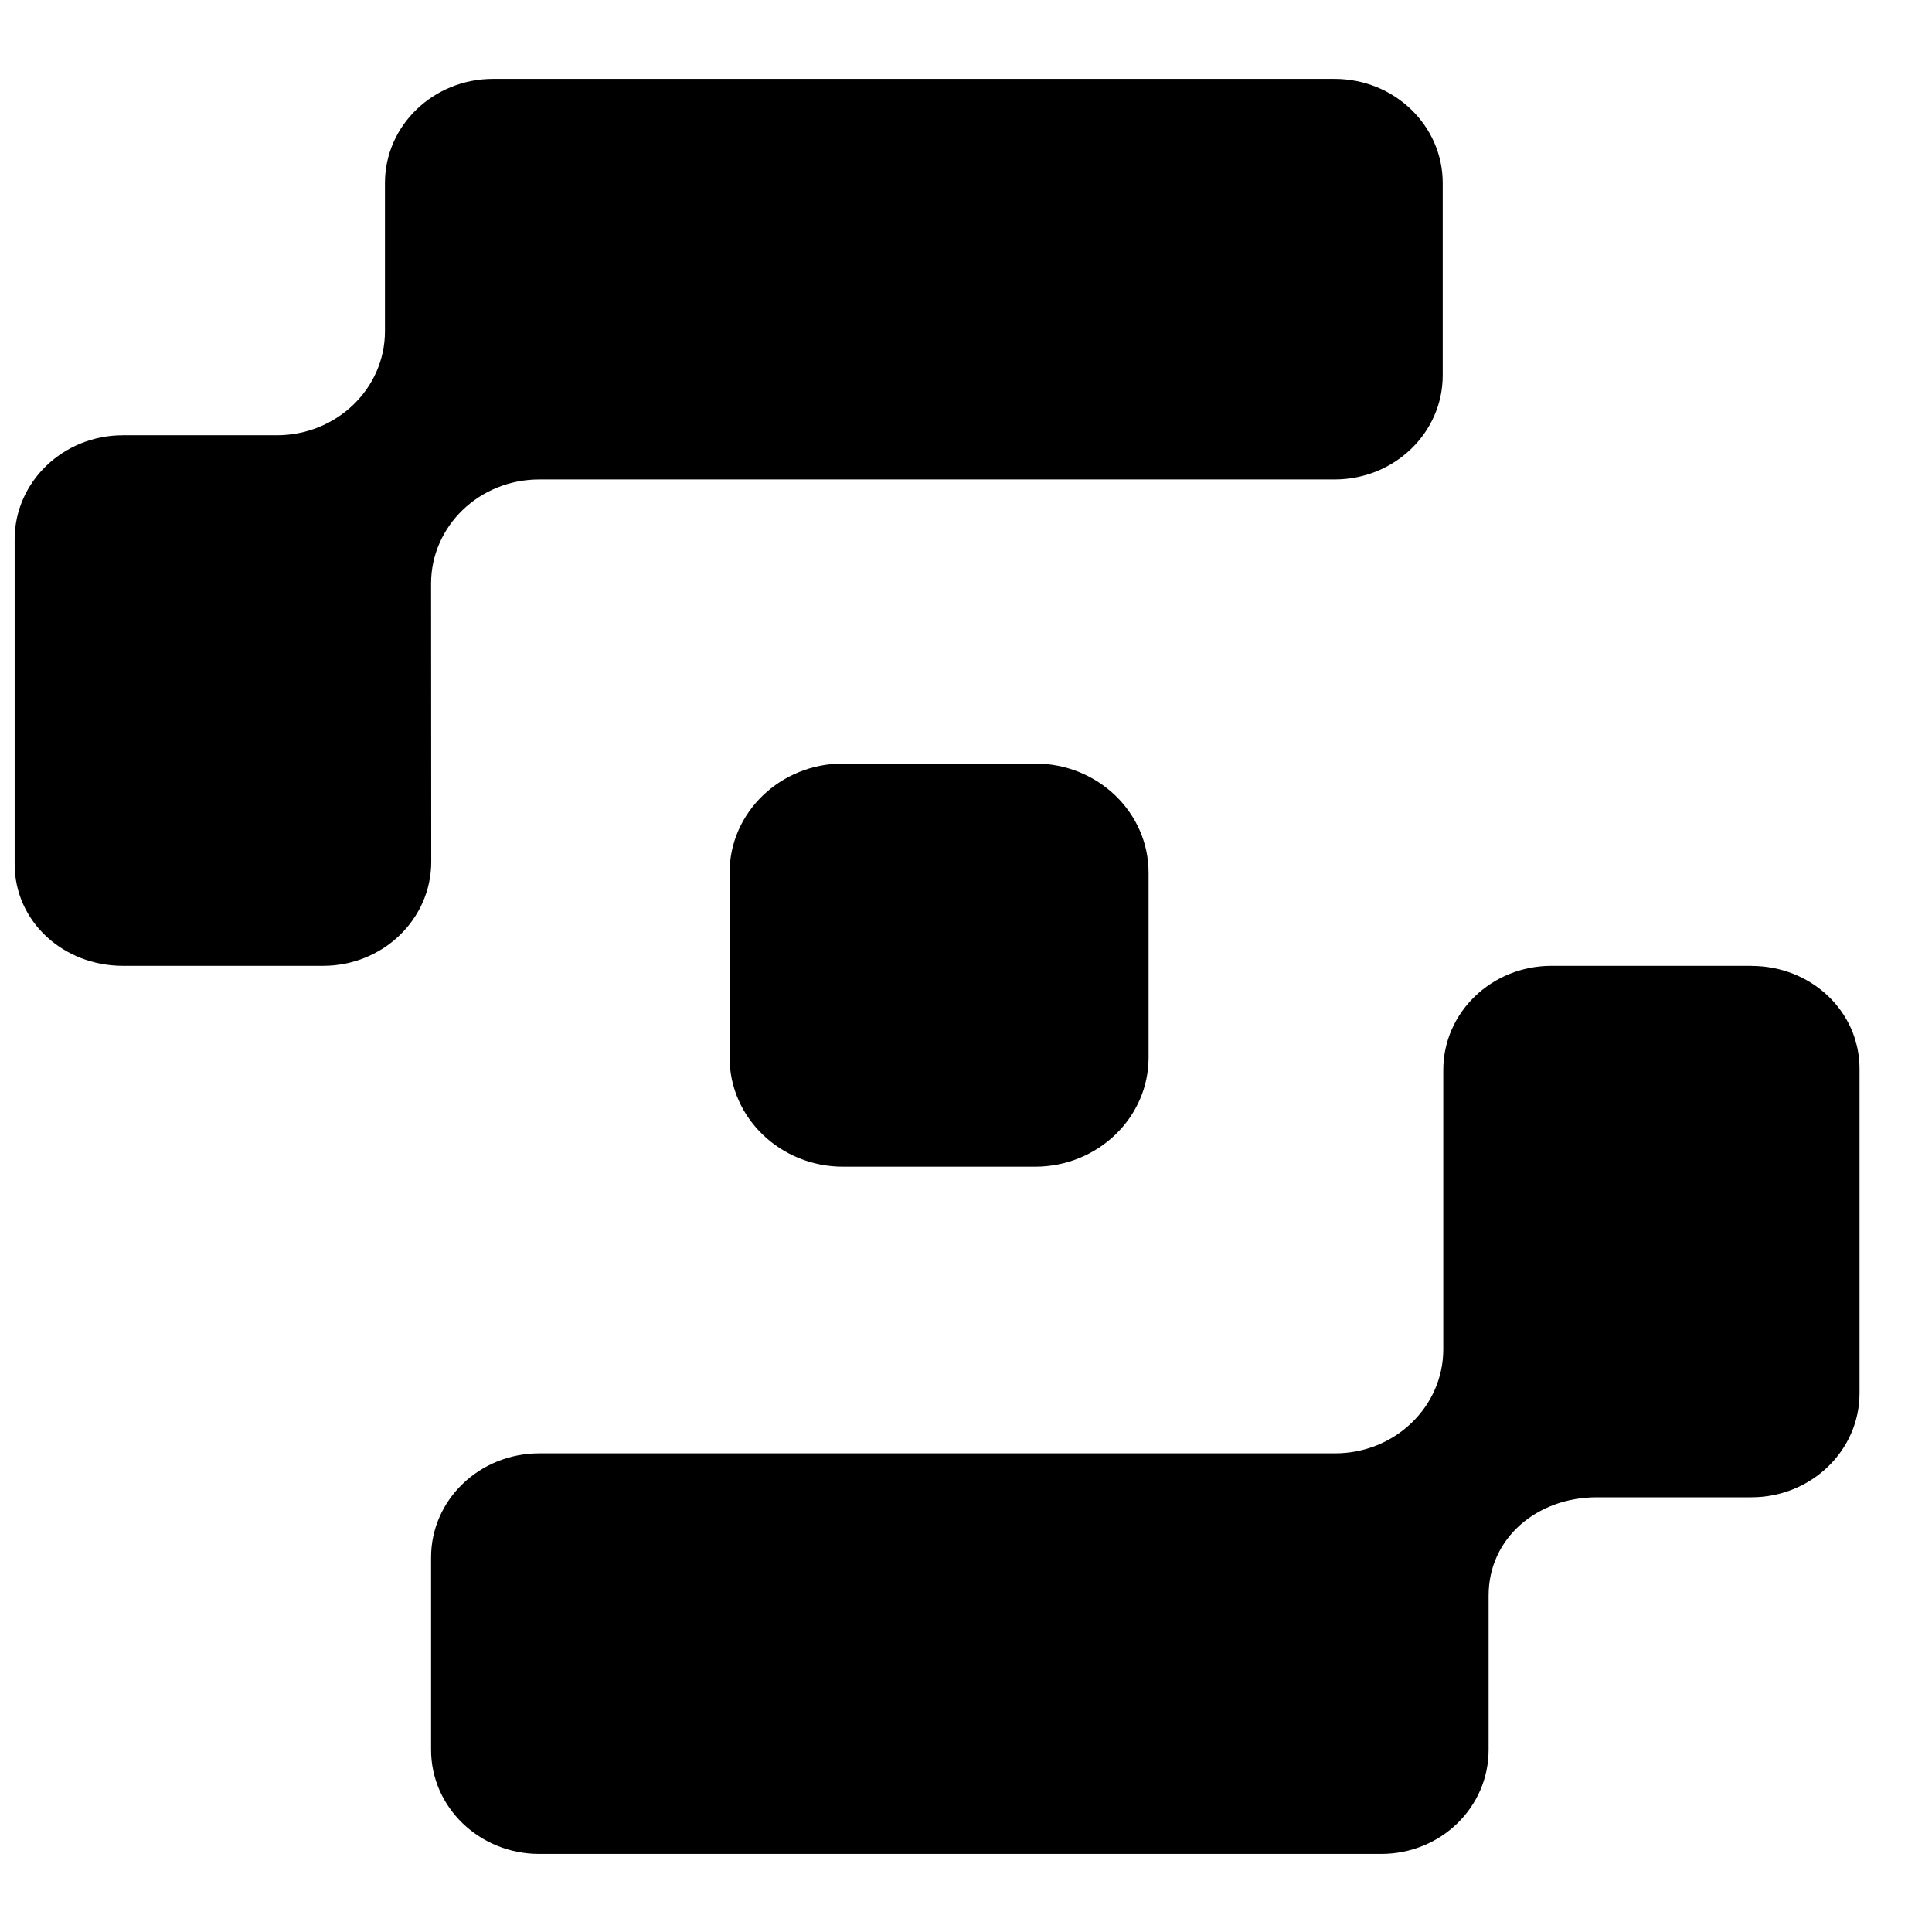
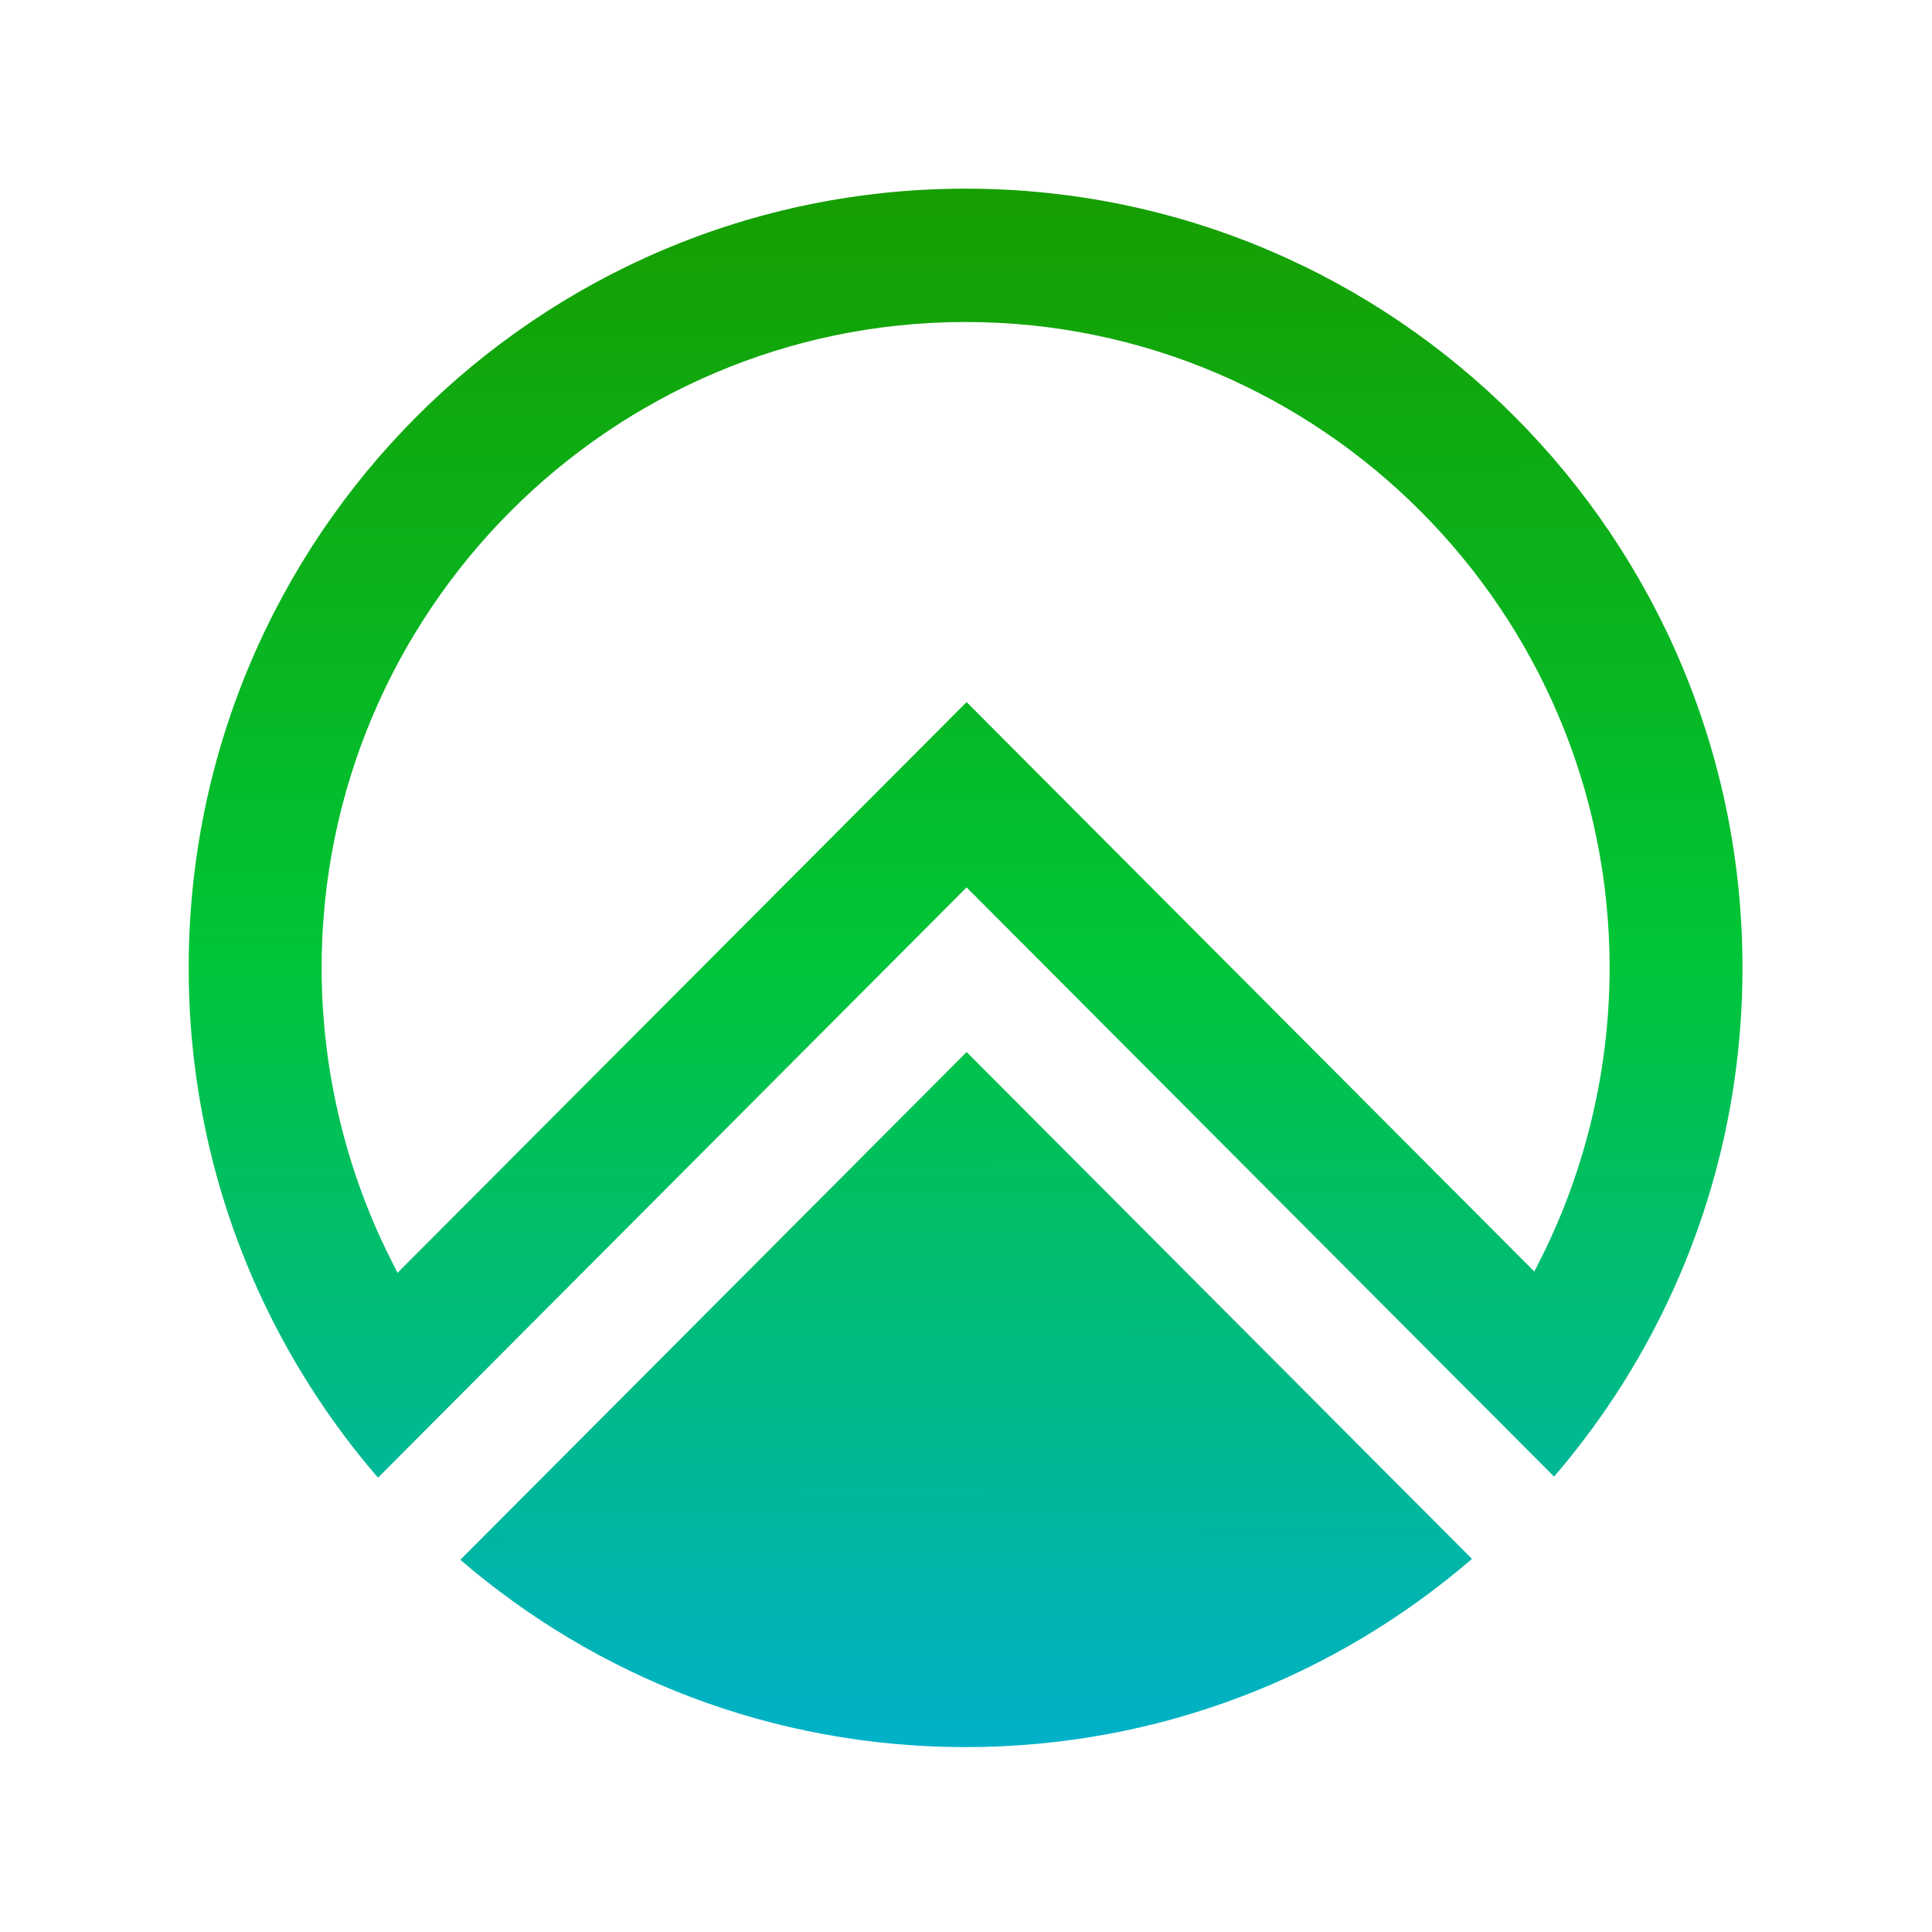
- <svg xmlns="http://www.w3.org/2000/svg" width="384" height="384" viewBox="0 0 24 24" fill="none">
-   <path d="M21.757 11.998h-2.485c-.742 0-1.343.579-1.343 1.293v3.47c0 .714-.602 1.293-1.344 1.293H6.699c-.743 0-1.344.578-1.344 1.292v2.391c0 .714.601 1.293 1.344 1.293h10.458c.742 0 1.335-.579 1.335-1.293V19.82c0-.714.602-1.22 1.344-1.22h1.92c.743 0 1.344-.58 1.344-1.293v-4.03c0-.714-.601-1.278-1.343-1.278ZM5.355 7.249c0-.714.6-1.293 1.343-1.293h9.88c.743 0 1.344-.579 1.344-1.293v-2.39c0-.714-.601-1.293-1.344-1.293H6.125c-.742 0-1.343.579-1.343 1.293v1.842c0 .714-.602 1.292-1.344 1.292H1.526C.784 5.407.182 5.986.182 6.7v4.034c0 .714.604 1.264 1.346 1.264h2.485c.743 0 1.344-.579 1.344-1.293L5.355 7.25ZM10.472 9.485h2.387c.778 0 1.409.608 1.409 1.356v2.296c0 .748-.632 1.356-1.41 1.356h-2.386c-.778 0-1.409-.608-1.409-1.356v-2.296c0-.749.632-1.356 1.409-1.356Z" fill="currentColor" />
+ <svg xmlns="http://www.w3.org/2000/svg" width="512" height="512" viewBox="0 0 512 512" fill="none">
+   <path fill-rule="evenodd" clip-rule="evenodd" d="M50 256.51C50 142.455 142.183 50 255.883 50C369.603 50 461.787 142.455 461.776 256.5C461.776 296.896 450.208 334.579 430.221 366.4C424.711 375.168 418.572 383.488 411.845 391.312L256.157 235.164L122.278 369.427L100.174 391.596C93.427 383.793 87.269 375.482 81.758 366.725C61.639 334.843 50 297.038 50 256.51ZM406.618 336.976L408.503 333.197L408.513 333.207C420.324 309.575 426.564 283.048 426.564 256.51C426.564 162.125 350.001 85.336 255.893 85.336C161.785 85.336 85.232 162.125 85.232 256.51C85.232 283.19 91.533 309.829 103.456 333.553L105.351 337.312L256.157 186.061L406.618 336.976ZM255.891 463C307.149 463 354.041 444.214 390.084 413.125V413.115L256.165 278.801L121.992 413.359C157.984 444.316 204.633 463 255.891 463Z" fill="url(#paint0_linear_6469_19394)" />
+   <defs>
+     <linearGradient id="paint0_linear_6469_19394" x1="255.888" y1="50" x2="256.499" y2="463" gradientUnits="userSpaceOnUse">
+       <stop stop-color="#169E00" />
+       <stop offset="0.49" stop-color="#00C537" />
+       <stop offset="1" stop-color="#00B1C9" />
+     </linearGradient>
+   </defs>
</svg>
